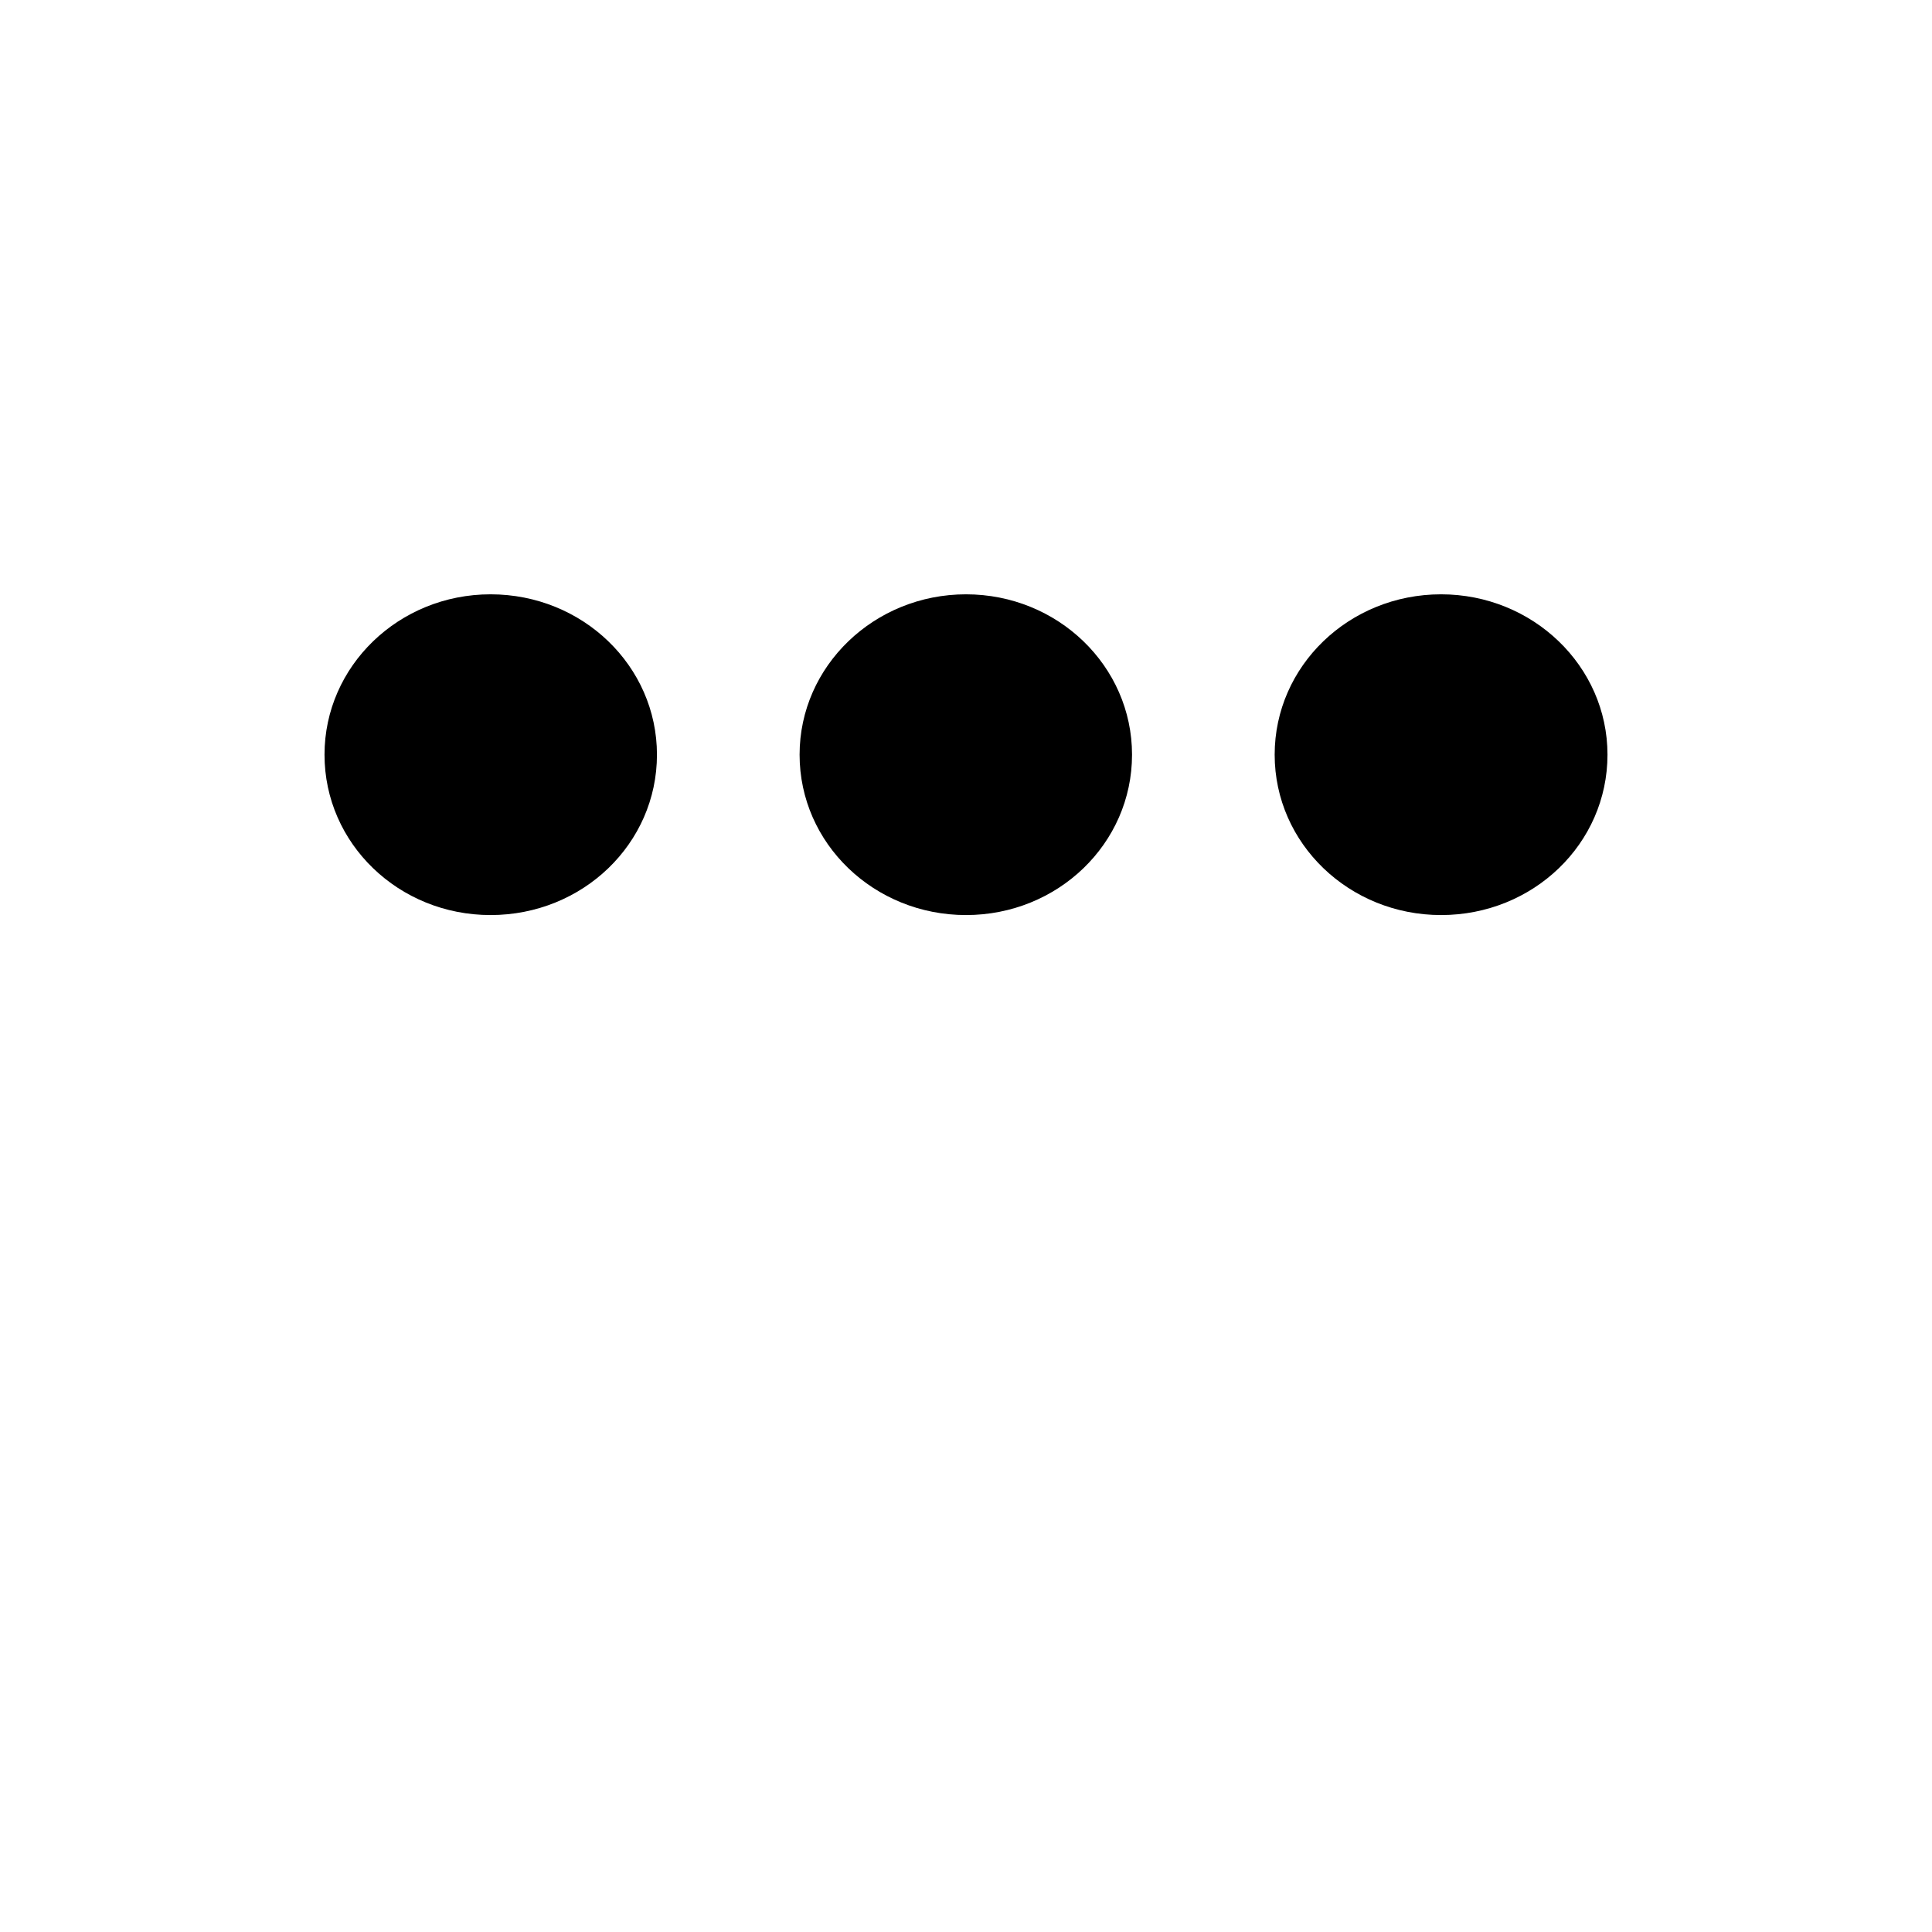
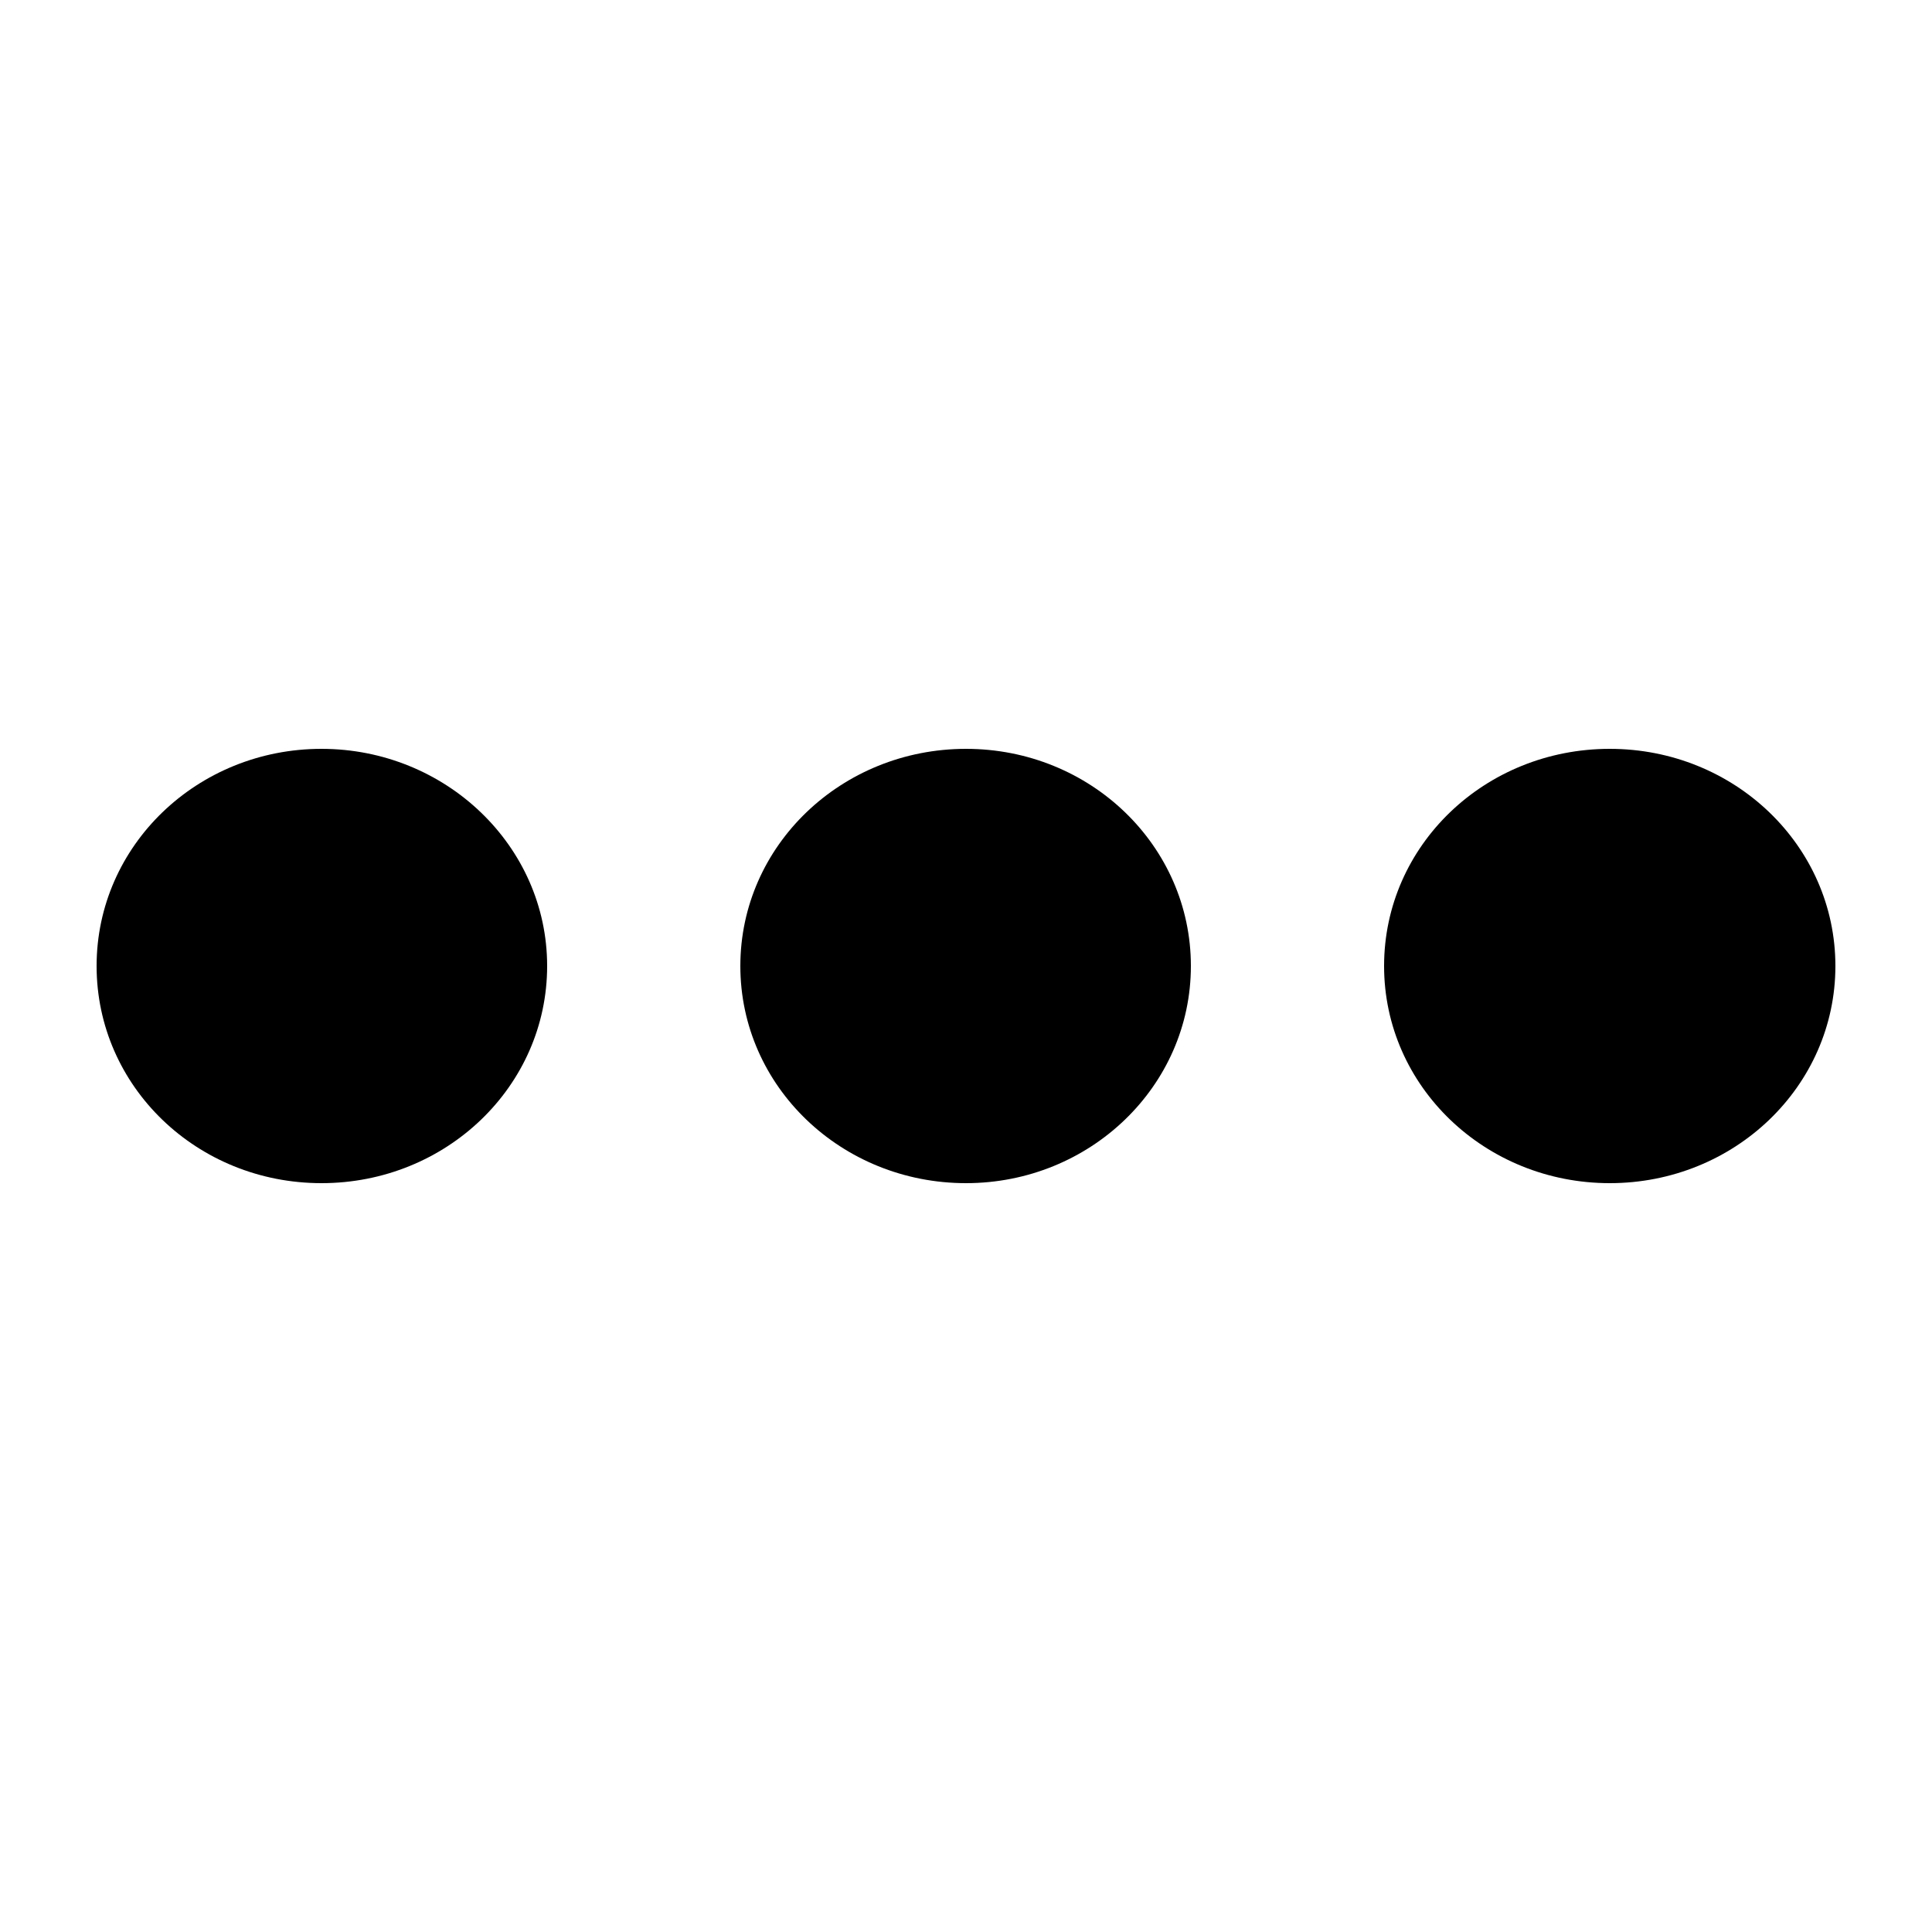
- <svg xmlns="http://www.w3.org/2000/svg" width="512" height="512" viewBox="0 0 512 512">
-   <path d="M130 242.5c-24.3 0-44-18.9-44-42.5 0-23.5 19.7-42.5 44-42.5 24.4 0 44.1 19 44.1 42.5 0 23.6-19.7 42.5-44.1 42.5m126 0c-24.3 0-44.1-18.9-44.1-42.5 0-23.5 19.8-42.5 44.1-42.5s44 19 44 42.5c0 23.6-19.7 42.5-44 42.5m125.9 0c-24.3 0-44.1-18.9-44.1-42.5 0-23.5 19.7-42.5 44.1-42.5 24.3 0 44.1 19 44.1 42.5 0 23.6-19.7 42.5-44.1 42.5" />
+ <svg xmlns="http://www.w3.org/2000/svg" id="Layer_1" version="1.1" viewBox="0 0 500 500">
+   <path d="M83.2,306.2c-32.2,0-58.2-25-58.2-56.2s26.1-56.2,58.2-56.2,58.4,25.1,58.4,56.2-26.1,56.2-58.4,56.2M250,306.2c-32.2,0-58.4-25-58.4-56.2s26.2-56.2,58.4-56.2,58.2,25.1,58.2,56.2-26.1,56.2-58.2,56.2M416.6,306.2c-32.2,0-58.4-25-58.4-56.2s26.1-56.2,58.4-56.2,58.4,25.1,58.4,56.2-26.1,56.2-58.4,56.2" />
</svg>
